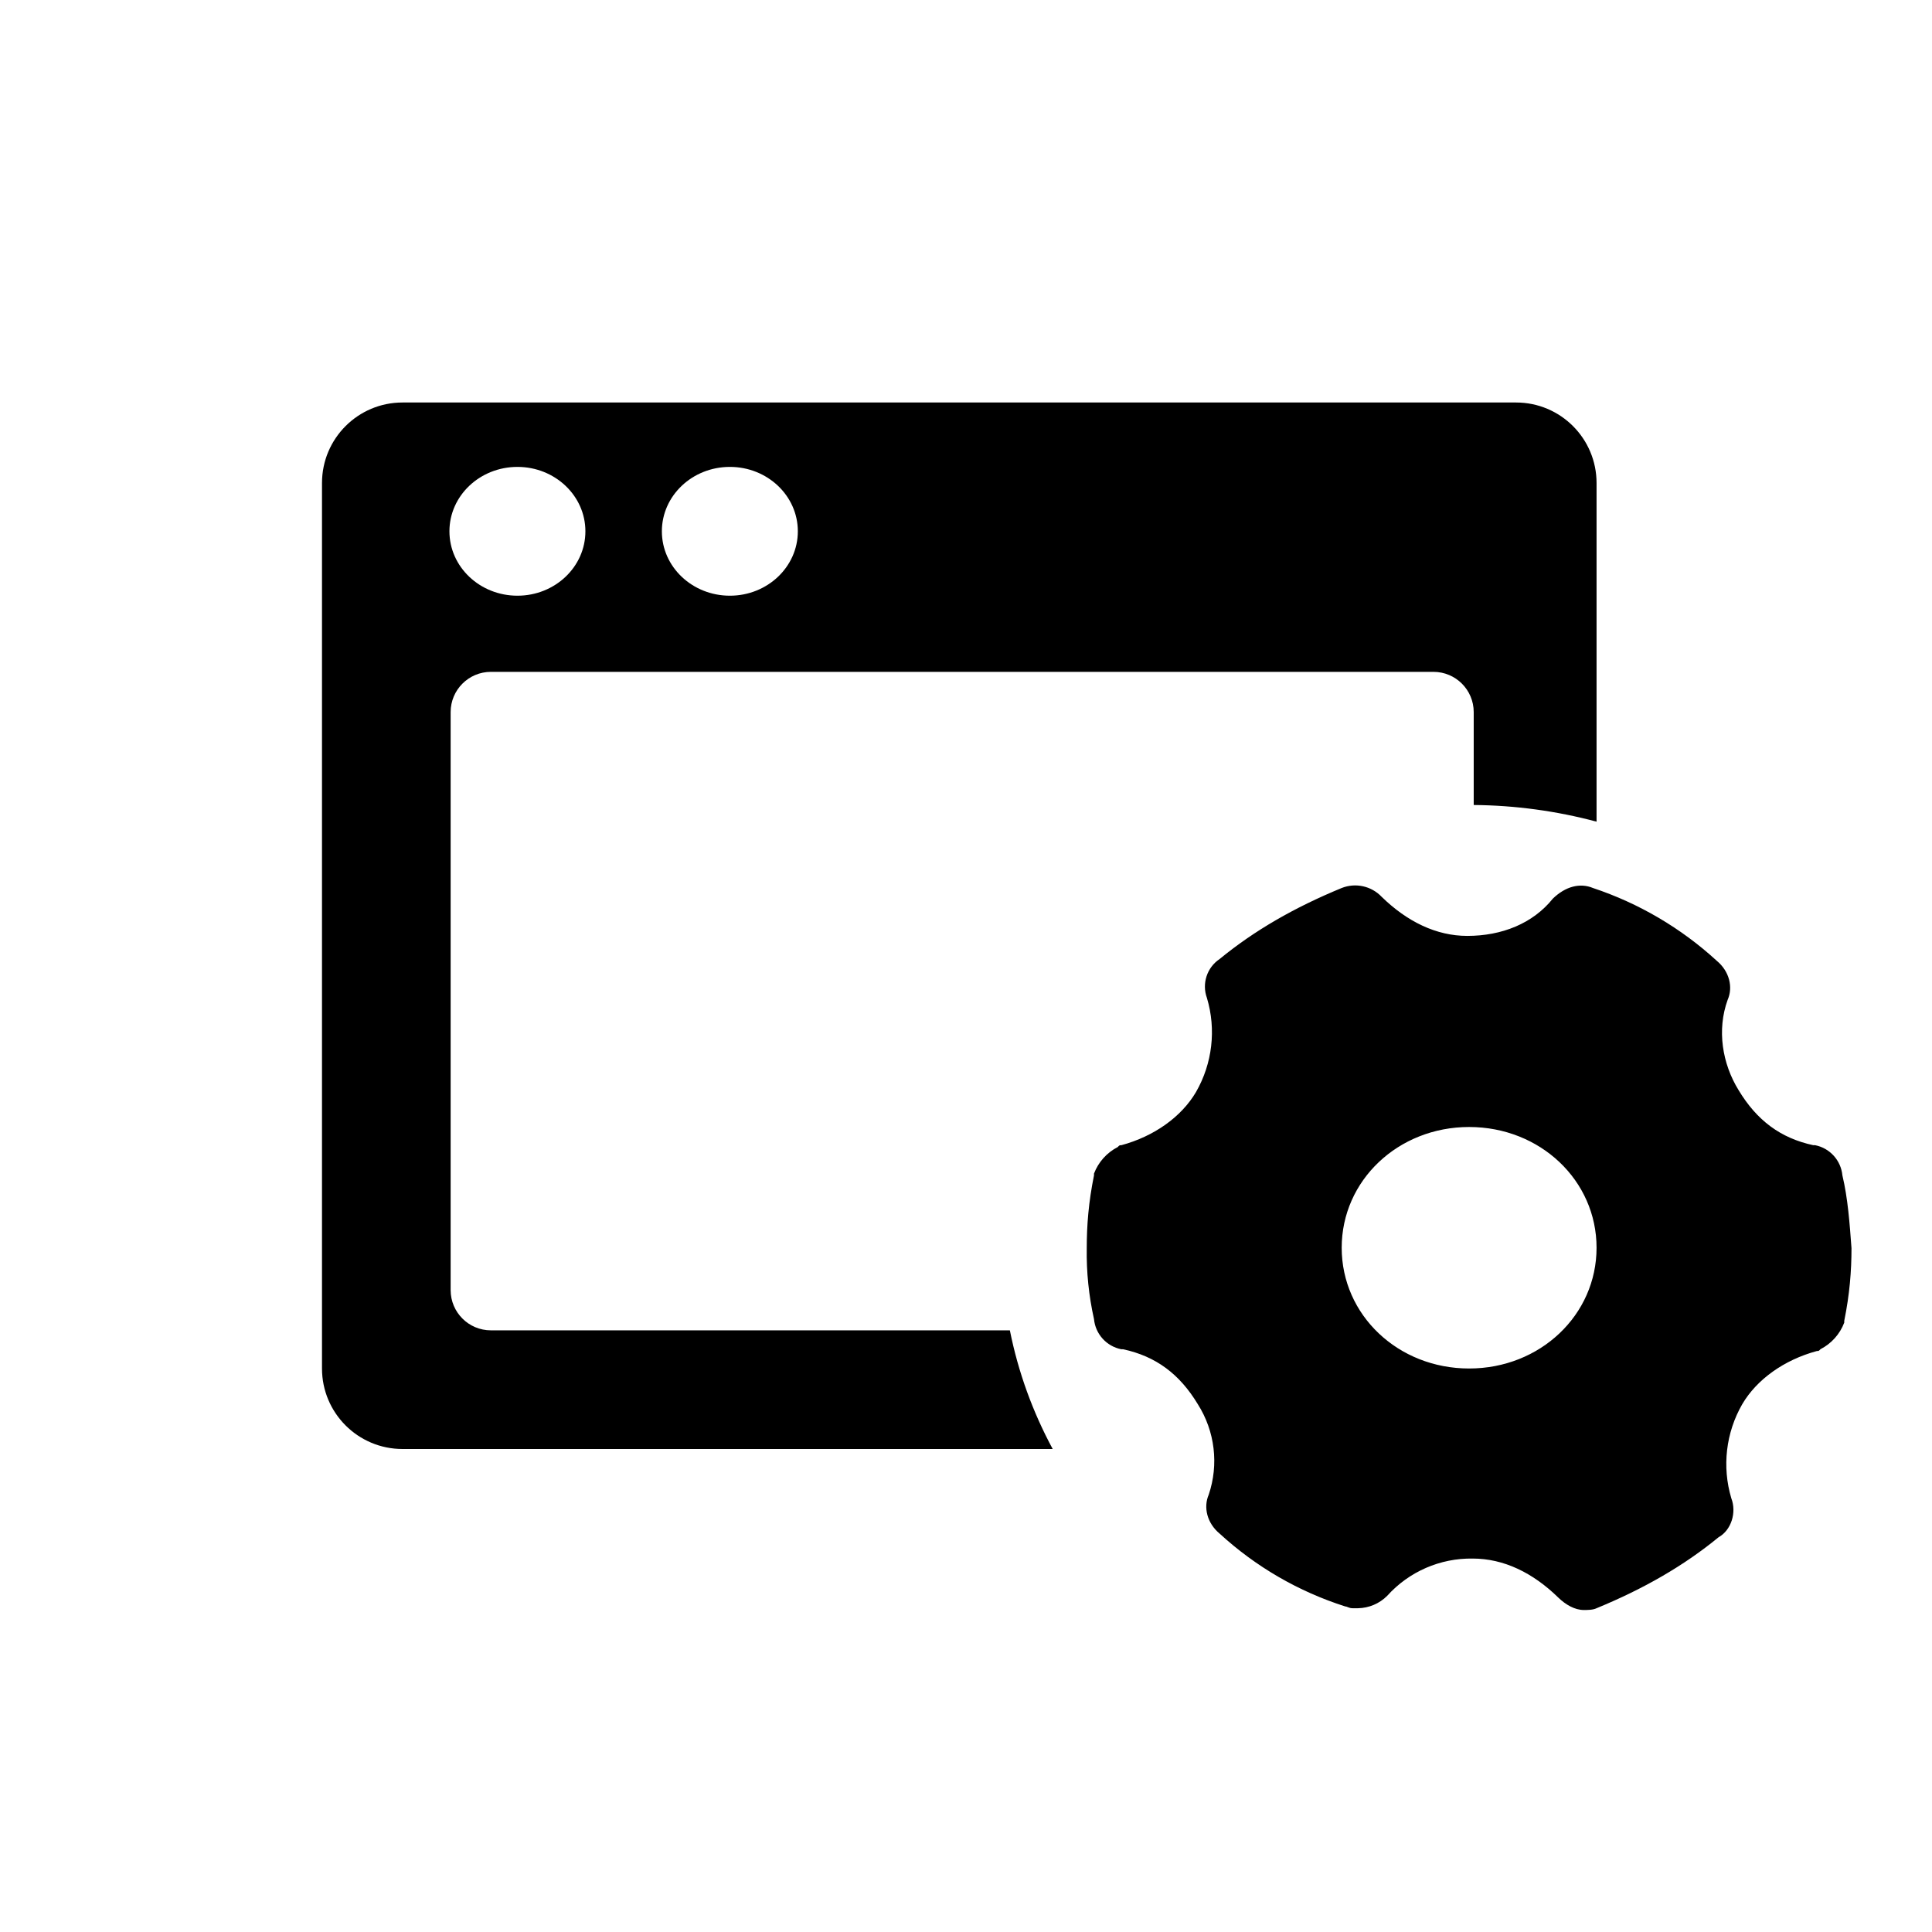
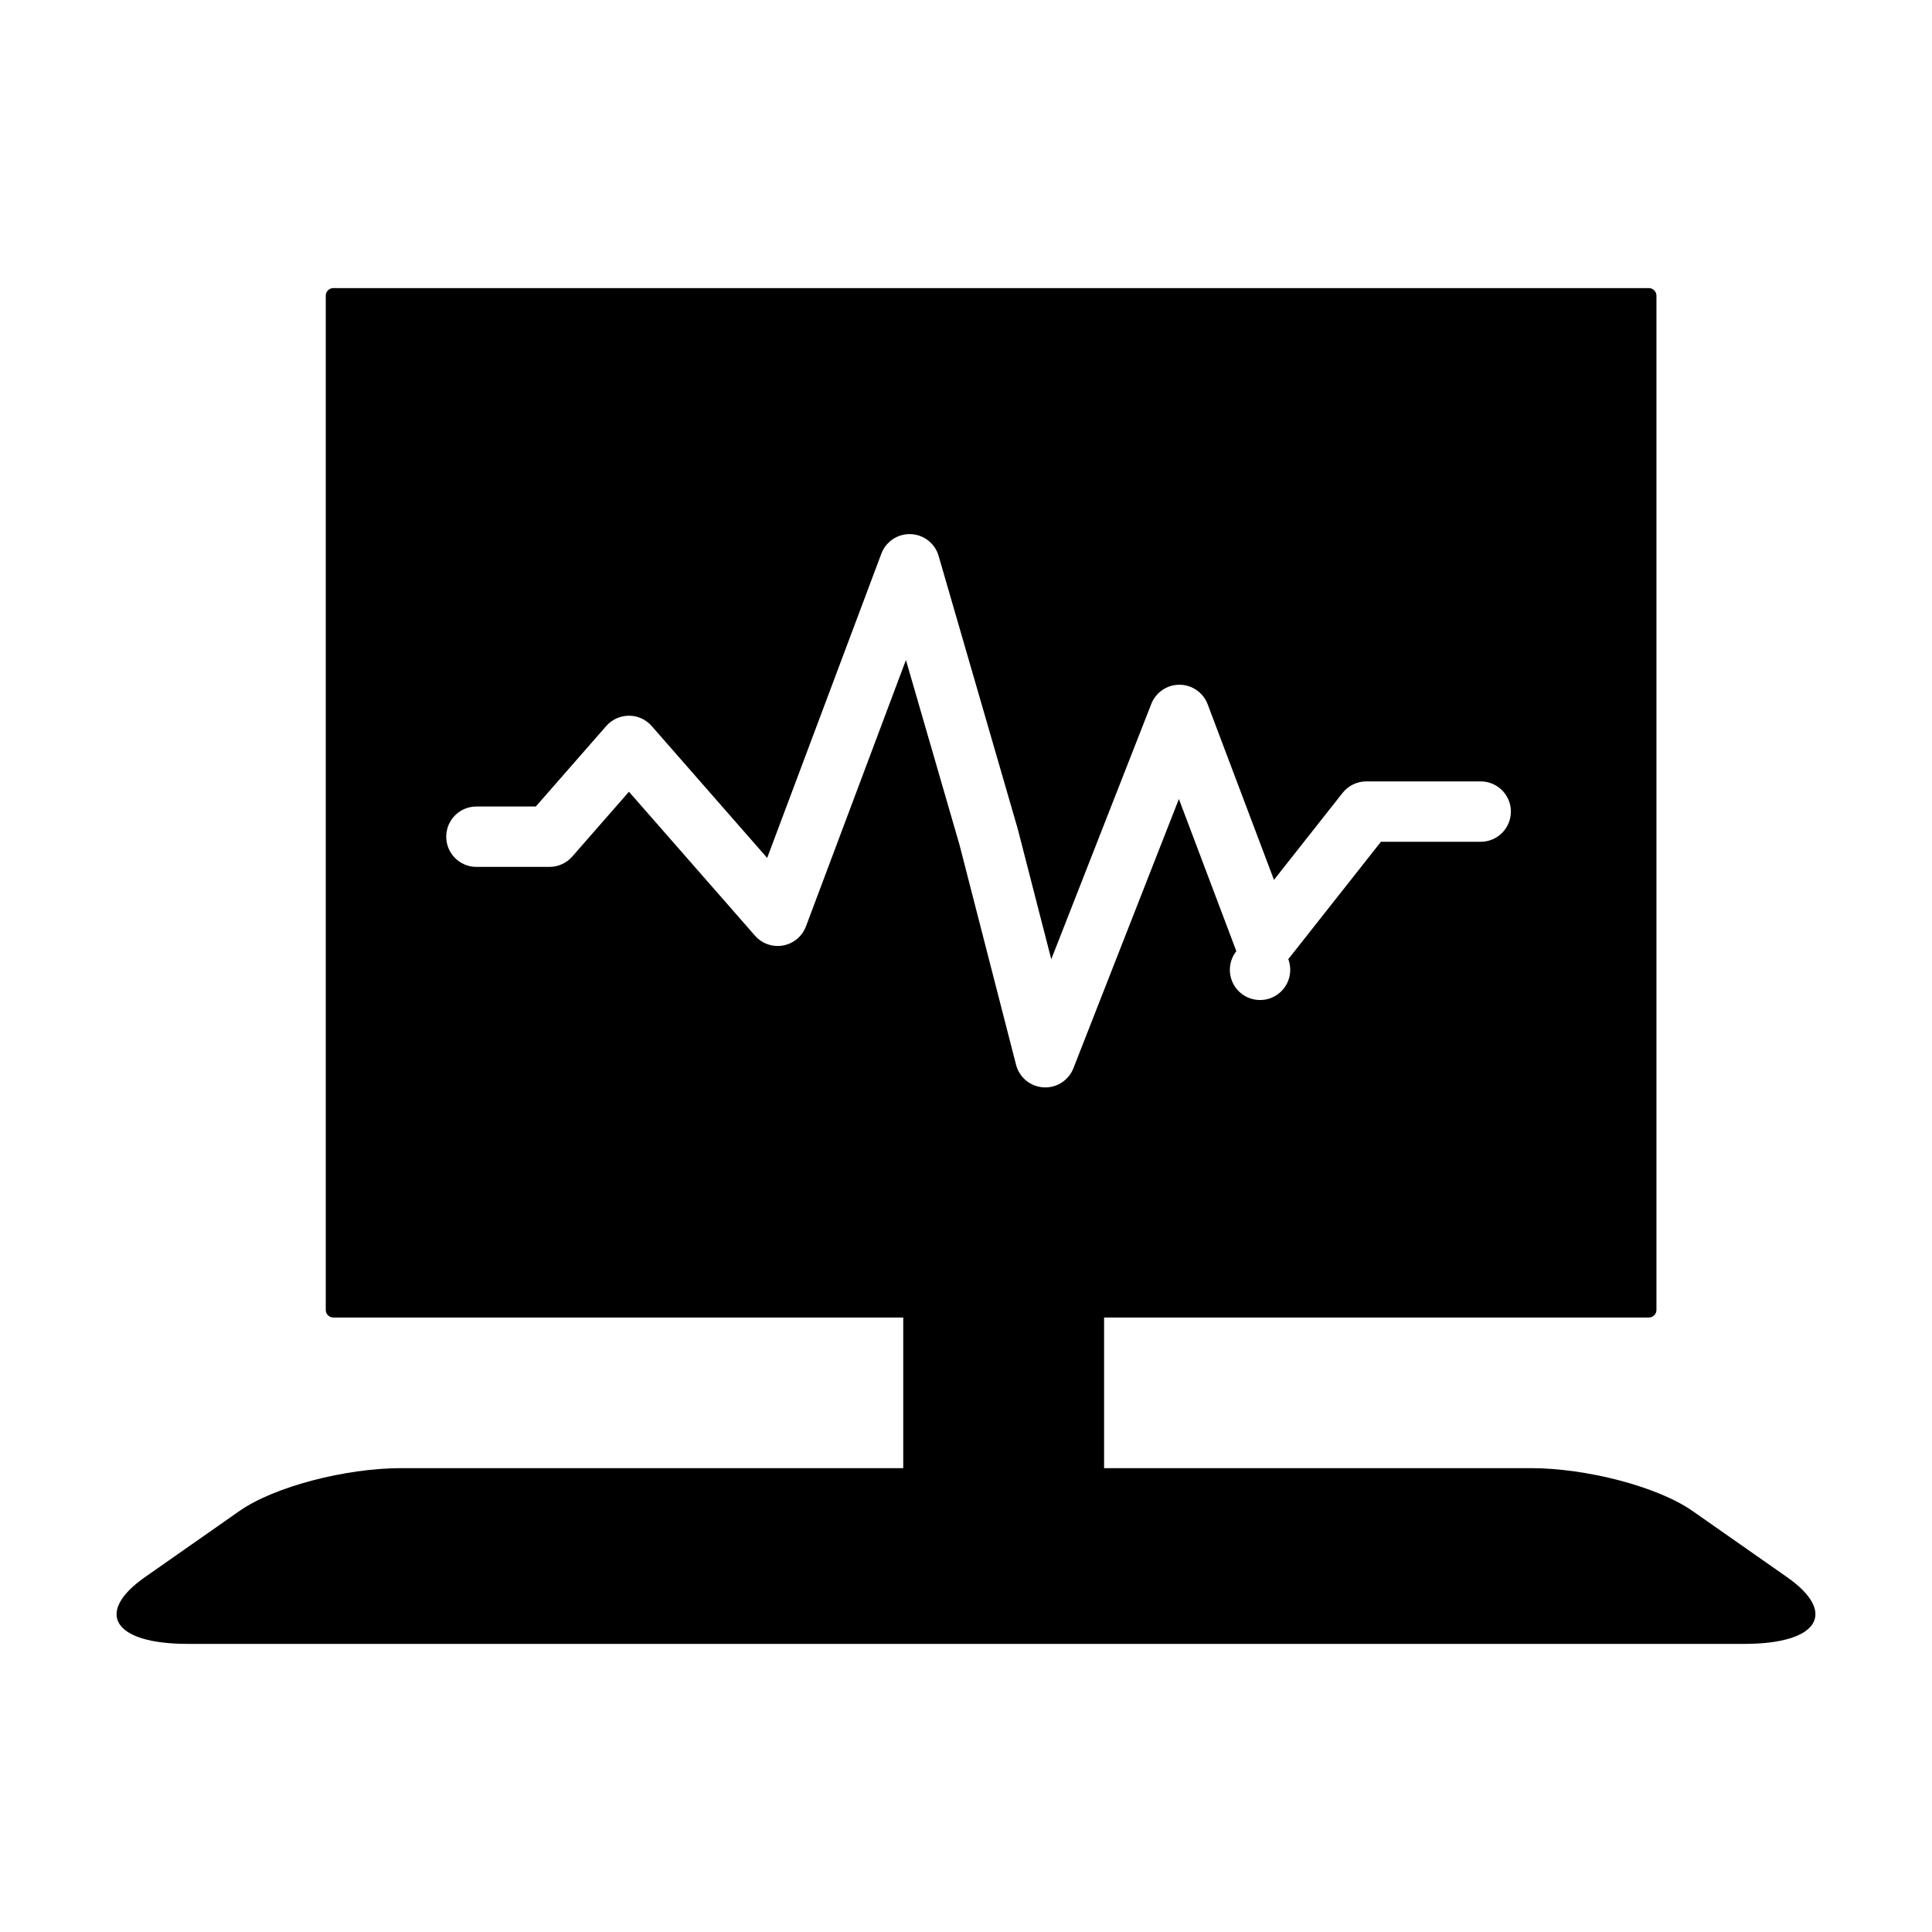
<svg xmlns="http://www.w3.org/2000/svg" class="icon" width="200px" height="200.00px" viewBox="0 0 1024 1024" version="1.1">
-   <path d="M846.208 435.499A260.565 260.565 0 0 0 781.099 426.667V377.429a21.333 21.333 0 0 0-21.333-21.333H260.181a21.333 21.333 0 0 0-21.333 21.333v306.347a21.333 21.333 0 0 0 21.333 21.333h275.072c4.437 22.229 12.16 43.349 22.699 62.891H213.333a42.667 42.667 0 0 1-42.667-42.667V256a42.667 42.667 0 0 1 42.667-42.667h590.208a42.667 42.667 0 0 1 42.667 42.667v179.499zM274.261 315.733c19.883 0 36.011-15.275 36.011-34.133 0-18.859-16.128-34.133-36.011-34.133-19.925 0-36.053 15.275-36.053 34.133 0 18.859 16.128 34.133 36.053 34.133z m112.597 0c19.883 0 36.011-15.275 36.011-34.133 0-18.859-16.128-34.133-36.011-34.133-19.925 0-36.053 15.275-36.053 34.133 0 18.859 16.128 34.133 36.053 34.133z m589.653 307.243c2.901 12.203 3.84 25.387 4.821 38.571 0 12.203-0.981 24.405-3.84 38.528v0.939a26.325 26.325 0 0 1-12.587 14.08c-0.939 0.981-0.939 0.981-1.92 0.981-17.365 4.693-31.829 15.019-39.552 28.16a63.573 63.573 0 0 0-5.803 49.877c2.901 7.509 0 16.896-6.741 20.651-18.347 15.061-39.595 27.307-64.683 37.632-1.92 0.939-4.821 0.939-6.741 0.939-4.821 0-9.643-2.816-13.525-6.571-13.483-13.184-28.928-20.693-45.355-20.693a59.733 59.733 0 0 0-45.355 19.755 22.4 22.4 0 0 1-15.445 6.571h-2.901c-1.92 0-2.859-0.939-3.84-0.939a178.347 178.347 0 0 1-66.56-38.571c-6.827-5.632-8.704-14.08-5.845-20.651a56.021 56.021 0 0 0-5.76-47.957c-9.643-16-22.187-25.387-39.595-29.141h-0.939a18.048 18.048 0 0 1-14.507-16 160.64 160.64 0 0 1-3.84-37.589c0-12.245 0.981-24.448 3.84-38.571v-0.939a26.325 26.325 0 0 1 12.587-14.08c0.939-0.981 0.939-0.981 1.92-0.981 17.365-4.693 31.829-15.019 39.552-28.16a63.573 63.573 0 0 0 5.803-49.877 17.579 17.579 0 0 1 6.741-20.651c18.347-15.061 39.595-27.307 64.683-37.632a19.371 19.371 0 0 1 21.205 4.693c13.525 13.184 28.971 20.693 45.355 20.693 18.347 0 34.773-6.571 45.355-19.755 6.784-6.571 14.507-8.448 21.248-5.632a182.144 182.144 0 0 1 65.621 38.571c6.784 5.632 8.704 14.08 5.803 20.651-5.803 16-2.901 33.877 5.803 47.957 9.643 16 22.187 25.387 39.552 29.141h0.981a18.048 18.048 0 0 1 14.464 16zM778.667 725.333c37.632 0 67.541-28.331 67.541-64s-29.867-64-67.541-64c-37.632 0-67.541 28.331-67.541 64s29.867 64 67.541 64z" fill="#000000" />
+   <path d="M947.188 835.927l-50.079-35.055c-18.559-12.992-56.418-22.725-85.694-22.725H585.19v-79.844h288.761c2.2 0 4-1.8 4-4V156.702c0-2.2-1.8-4-4-4H176.663c-2.2 0-4 1.8-4 4v537.601c0 2.2 1.8 4 4 4h302.069v79.844H212.585c-29.276 0-67.134 9.734-85.694 22.725l-50.079 35.055c-26.411 18.488-17.538 35.371 22.786 35.371h824.803c40.324 0 49.198-16.883 22.787-35.371zM427.175 491.008a16.001 16.001 0 0 1-27.018 4.917l-66.792-76.29-30.074 34.372a16.002 16.002 0 0 1-12.042 5.464h-38.742c-8.836 0-16-7.164-16-16s7.164-16 16-16h31.481l37.331-42.666a16 16 0 0 1 24.08-0.004l61.215 69.92 60.521-161.261a16 16 0 0 1 30.347 1.168l41.855 144.388c0.045 0.156 0.088 0.313 0.128 0.47l17.727 68.934 53.023-135.33a16.001 16.001 0 0 1 14.896-10.163h0.1a16 16 0 0 1 14.87 10.347l35.146 93.072 36.371-46.095a16 16 0 0 1 12.561-6.089H784.8c8.837 0 16 7.164 16 16s-7.163 16-16 16h-52.885l-49.098 62.224a16 16 0 1 1-27.529-4.259l-30.451-80.64-55.913 142.705a16 16 0 0 1-30.393-1.852l-29.996-116.649-28.371-97.873-52.989 141.19z" />
</svg>
